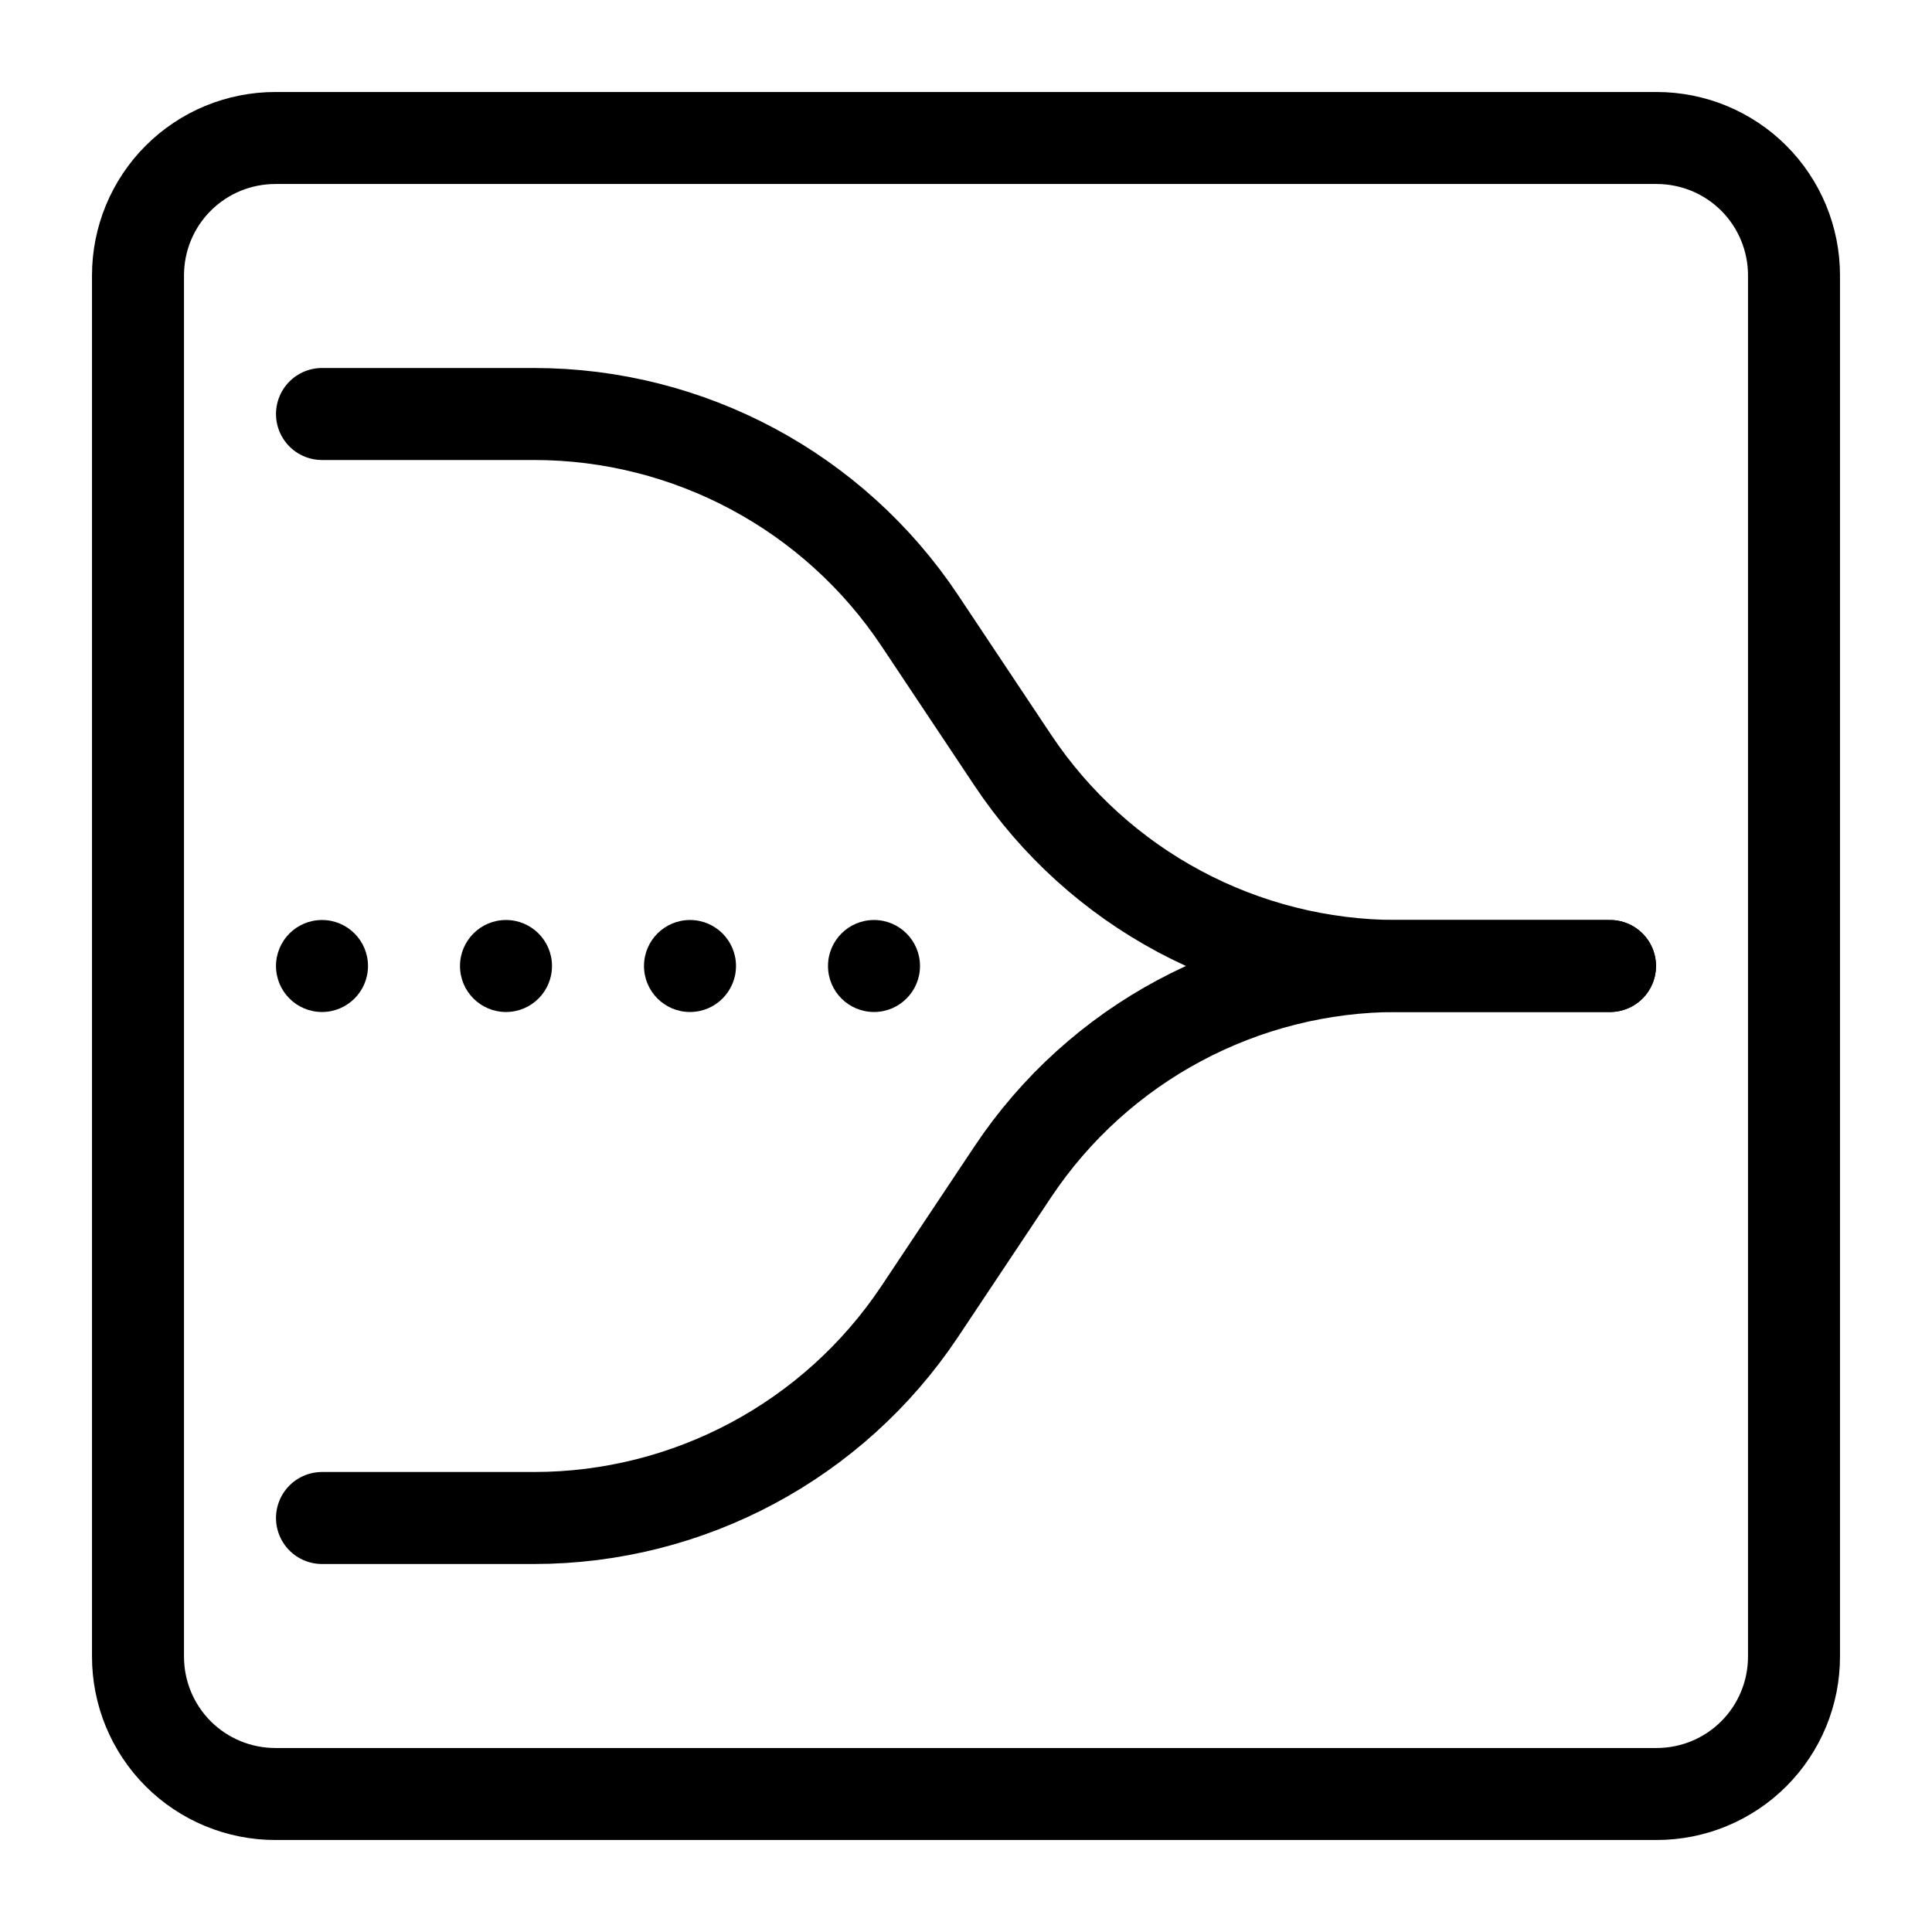
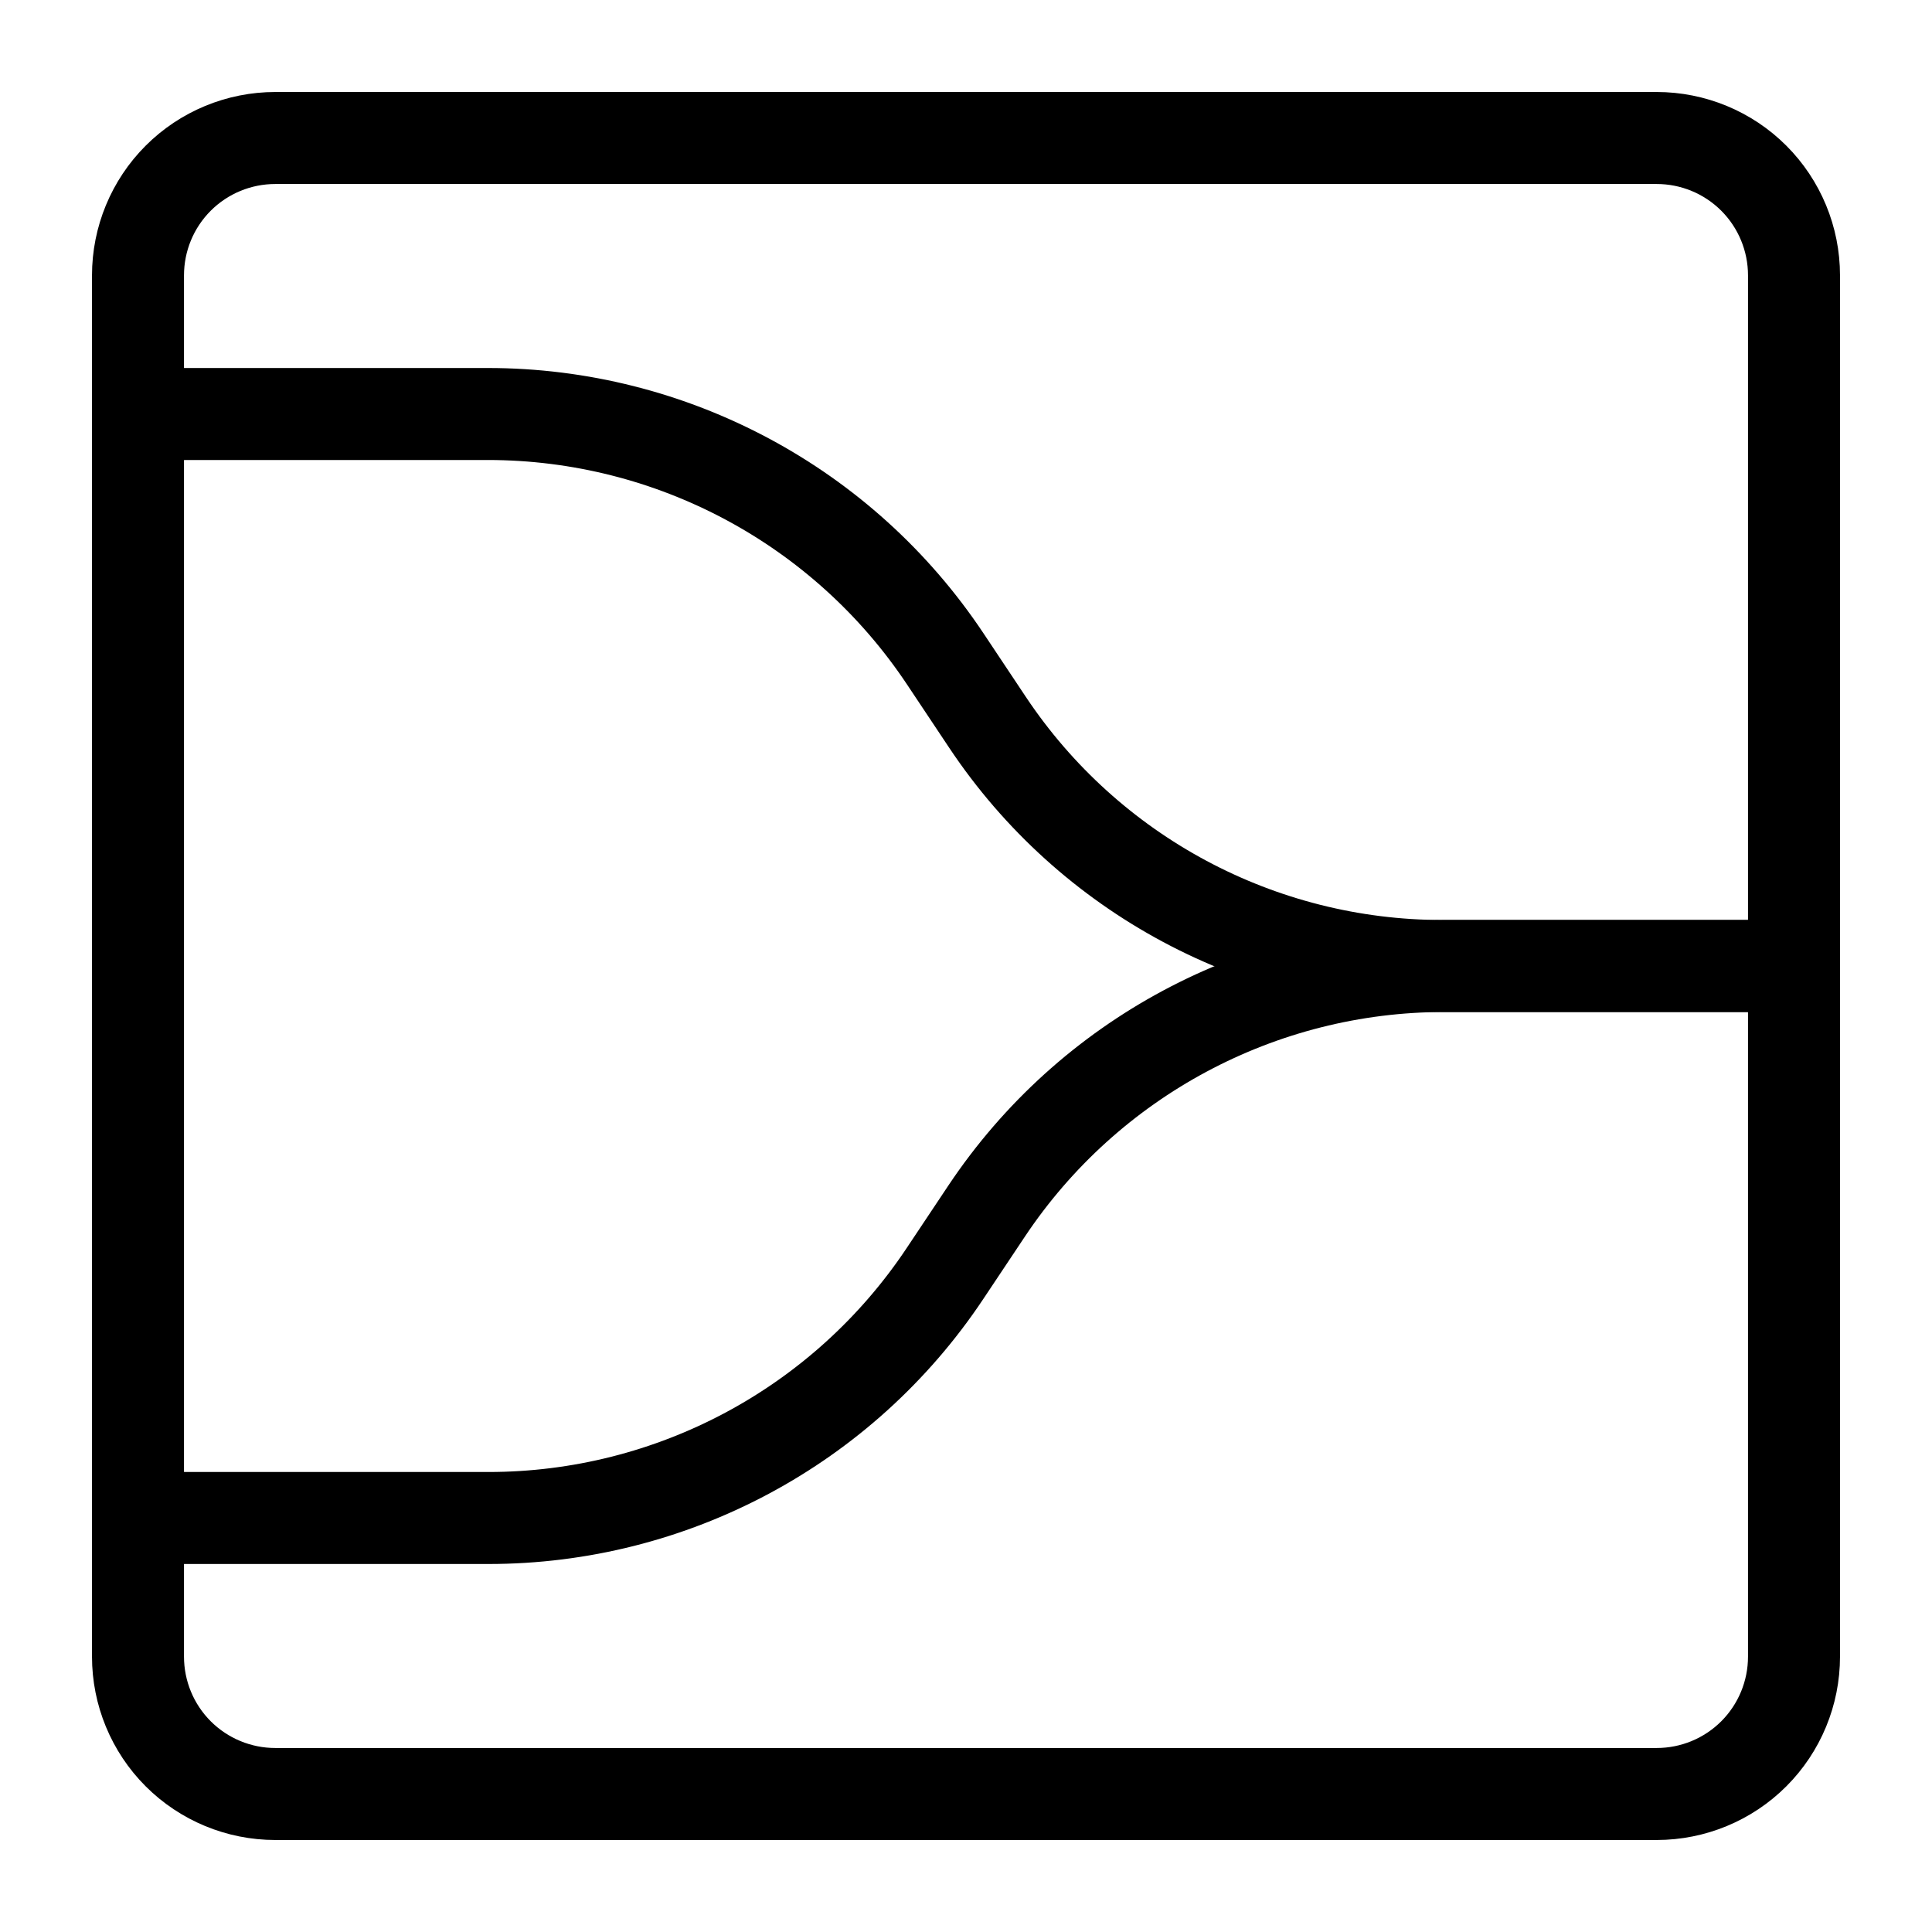
<svg xmlns="http://www.w3.org/2000/svg" width="100%" height="100%" viewBox="0 0 21 21" version="1.1" xml:space="preserve" style="fill-rule:evenodd;clip-rule:evenodd;stroke-linecap:round;stroke-linejoin:round;">
-   <path d="M19.5,2.993c0,-0.396 -0.157,-0.776 -0.437,-1.056c-0.28,-0.28 -0.66,-0.437 -1.056,-0.437c-3.388,0 -11.626,0 -15.014,0c-0.396,0 -0.776,0.157 -1.056,0.437c-0.28,0.28 -0.437,0.66 -0.437,1.056c0,3.388 0,11.626 0,15.014c0,0.396 0.157,0.776 0.437,1.056c0.28,0.28 0.66,0.437 1.056,0.437c3.388,0 11.626,0 15.014,0c0.396,0 0.776,-0.157 1.056,-0.437c0.28,-0.28 0.437,-0.66 0.437,-1.056c0,-3.388 0,-11.626 0,-15.014Z" style="fill:none;stroke:#000;stroke-width:1px;" />
-   <path d="M17.5,10.5c0,0 -1.129,0 -2.314,0c-1.678,0 -3.245,-0.839 -4.176,-2.235c-0.331,-0.497 -0.683,-1.024 -1.014,-1.522c-0.935,-1.401 -2.508,-2.243 -4.192,-2.243c-1.182,0 -2.304,0 -2.304,0" style="fill:none;stroke:#000;stroke-width:1px;" />
-   <path d="M17.5,10.5c0,0 -1.129,0 -2.314,0c-1.678,0 -3.245,0.839 -4.176,2.235c-0.331,0.497 -0.683,1.024 -1.014,1.522c-0.935,1.401 -2.508,2.243 -4.192,2.243c-1.182,0 -2.304,0 -2.304,0" style="fill:none;stroke:#000;stroke-width:1px;" />
-   <circle cx="3.5" cy="10.5" r="0.5" />
-   <circle cx="5.5" cy="10.5" r="0.5" />
-   <circle cx="7.5" cy="10.5" r="0.5" />
-   <circle cx="9.5" cy="10.5" r="0.5" />
+   <path d="M19.5,18.007c0,0.396 -0.157,0.776 -0.437,1.056c-0.28,0.28 -0.66,0.437 -1.056,0.437l-15.014,0c-0.396,0 -0.776,-0.157 -1.056,-0.437c-0.28,-0.28 -0.437,-0.66 -0.437,-1.056l0,-15.014c0,-0.396 0.157,-0.776 0.437,-1.056c0.28,-0.28 0.66,-0.437 1.056,-0.437l15.014,0c0.396,0 0.776,0.157 1.056,0.437c0.28,0.28 0.437,0.66 0.437,1.056l0,15.014Z" style="fill:none;stroke:#000;stroke-width:1px;" />
+   <path d="M1.5,16.5l3.809,0c1.994,0 3.855,-0.996 4.961,-2.655c0.151,-0.226 0.303,-0.455 0.454,-0.681c1.11,-1.664 2.977,-2.664 4.977,-2.664l3.799,0" style="fill:none;stroke:#000;stroke-width:1px;" />
+   <path d="M1.5,4.5l3.802,0c1.998,0 3.864,0.998 4.972,2.661c0.153,0.23 0.308,0.462 0.461,0.692c1.103,1.654 2.959,2.647 4.946,2.647l3.819,0" style="fill:none;stroke:#000;stroke-width:1px;" />
</svg>
